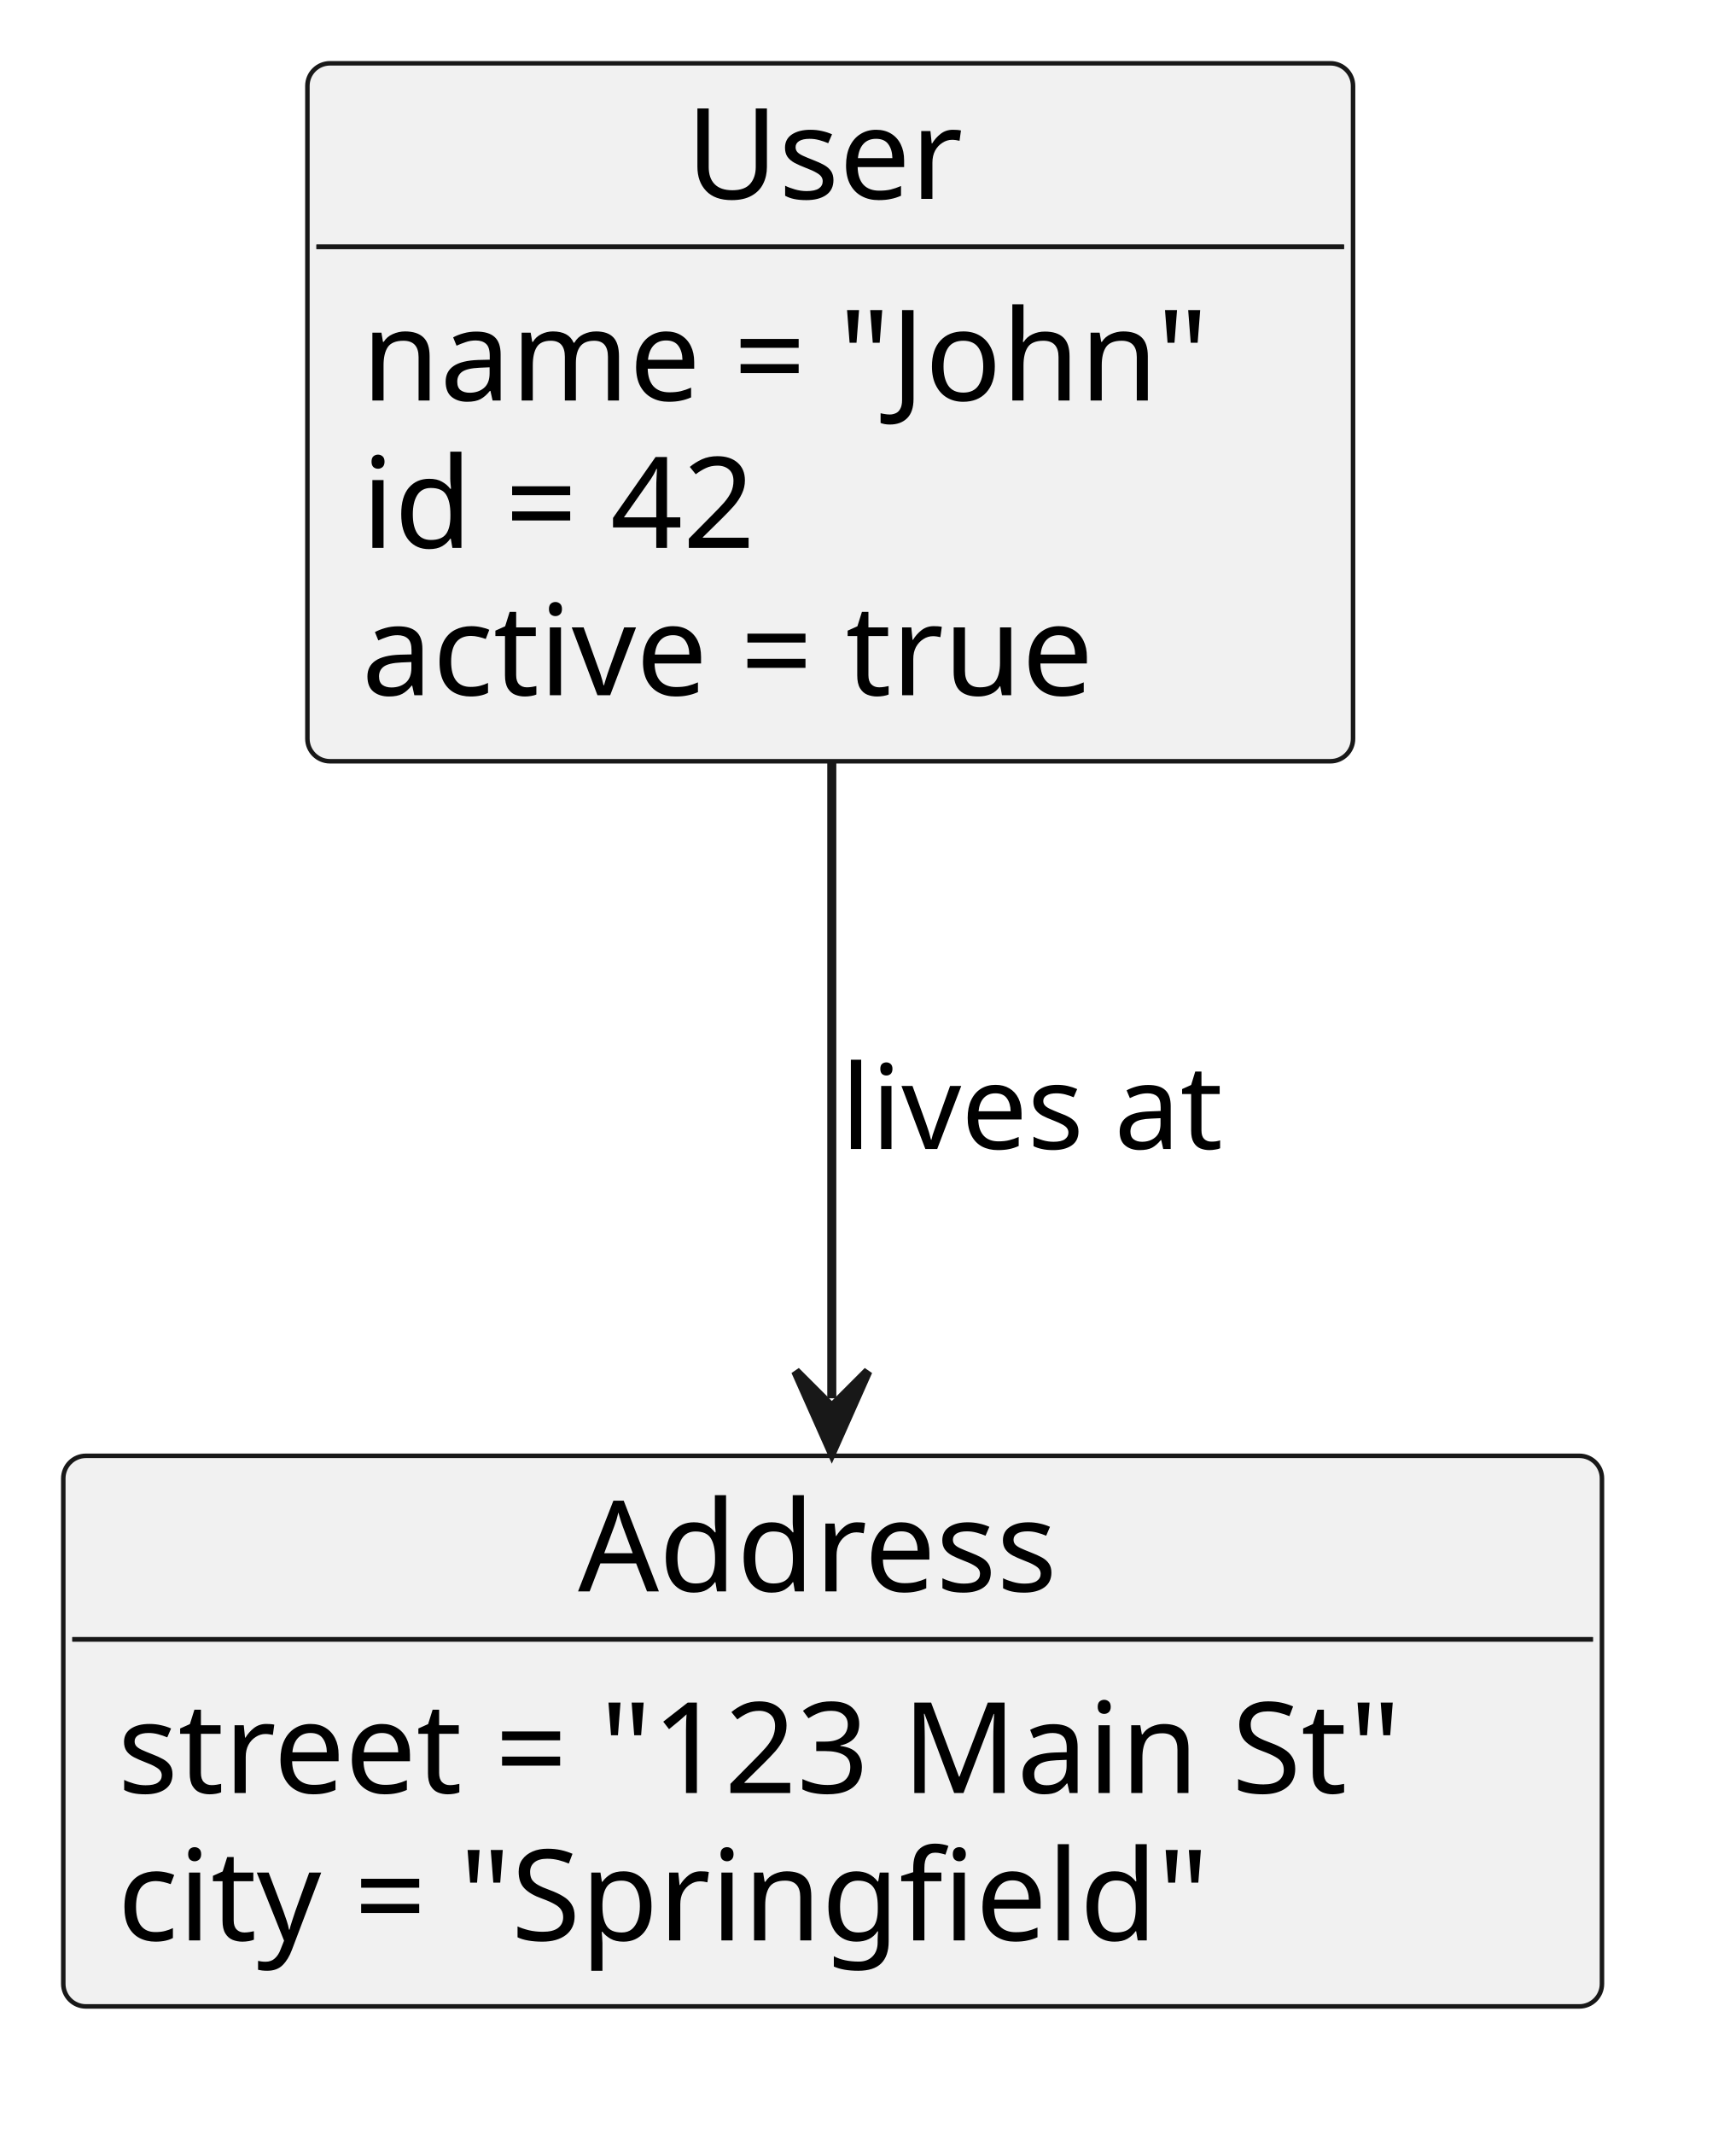
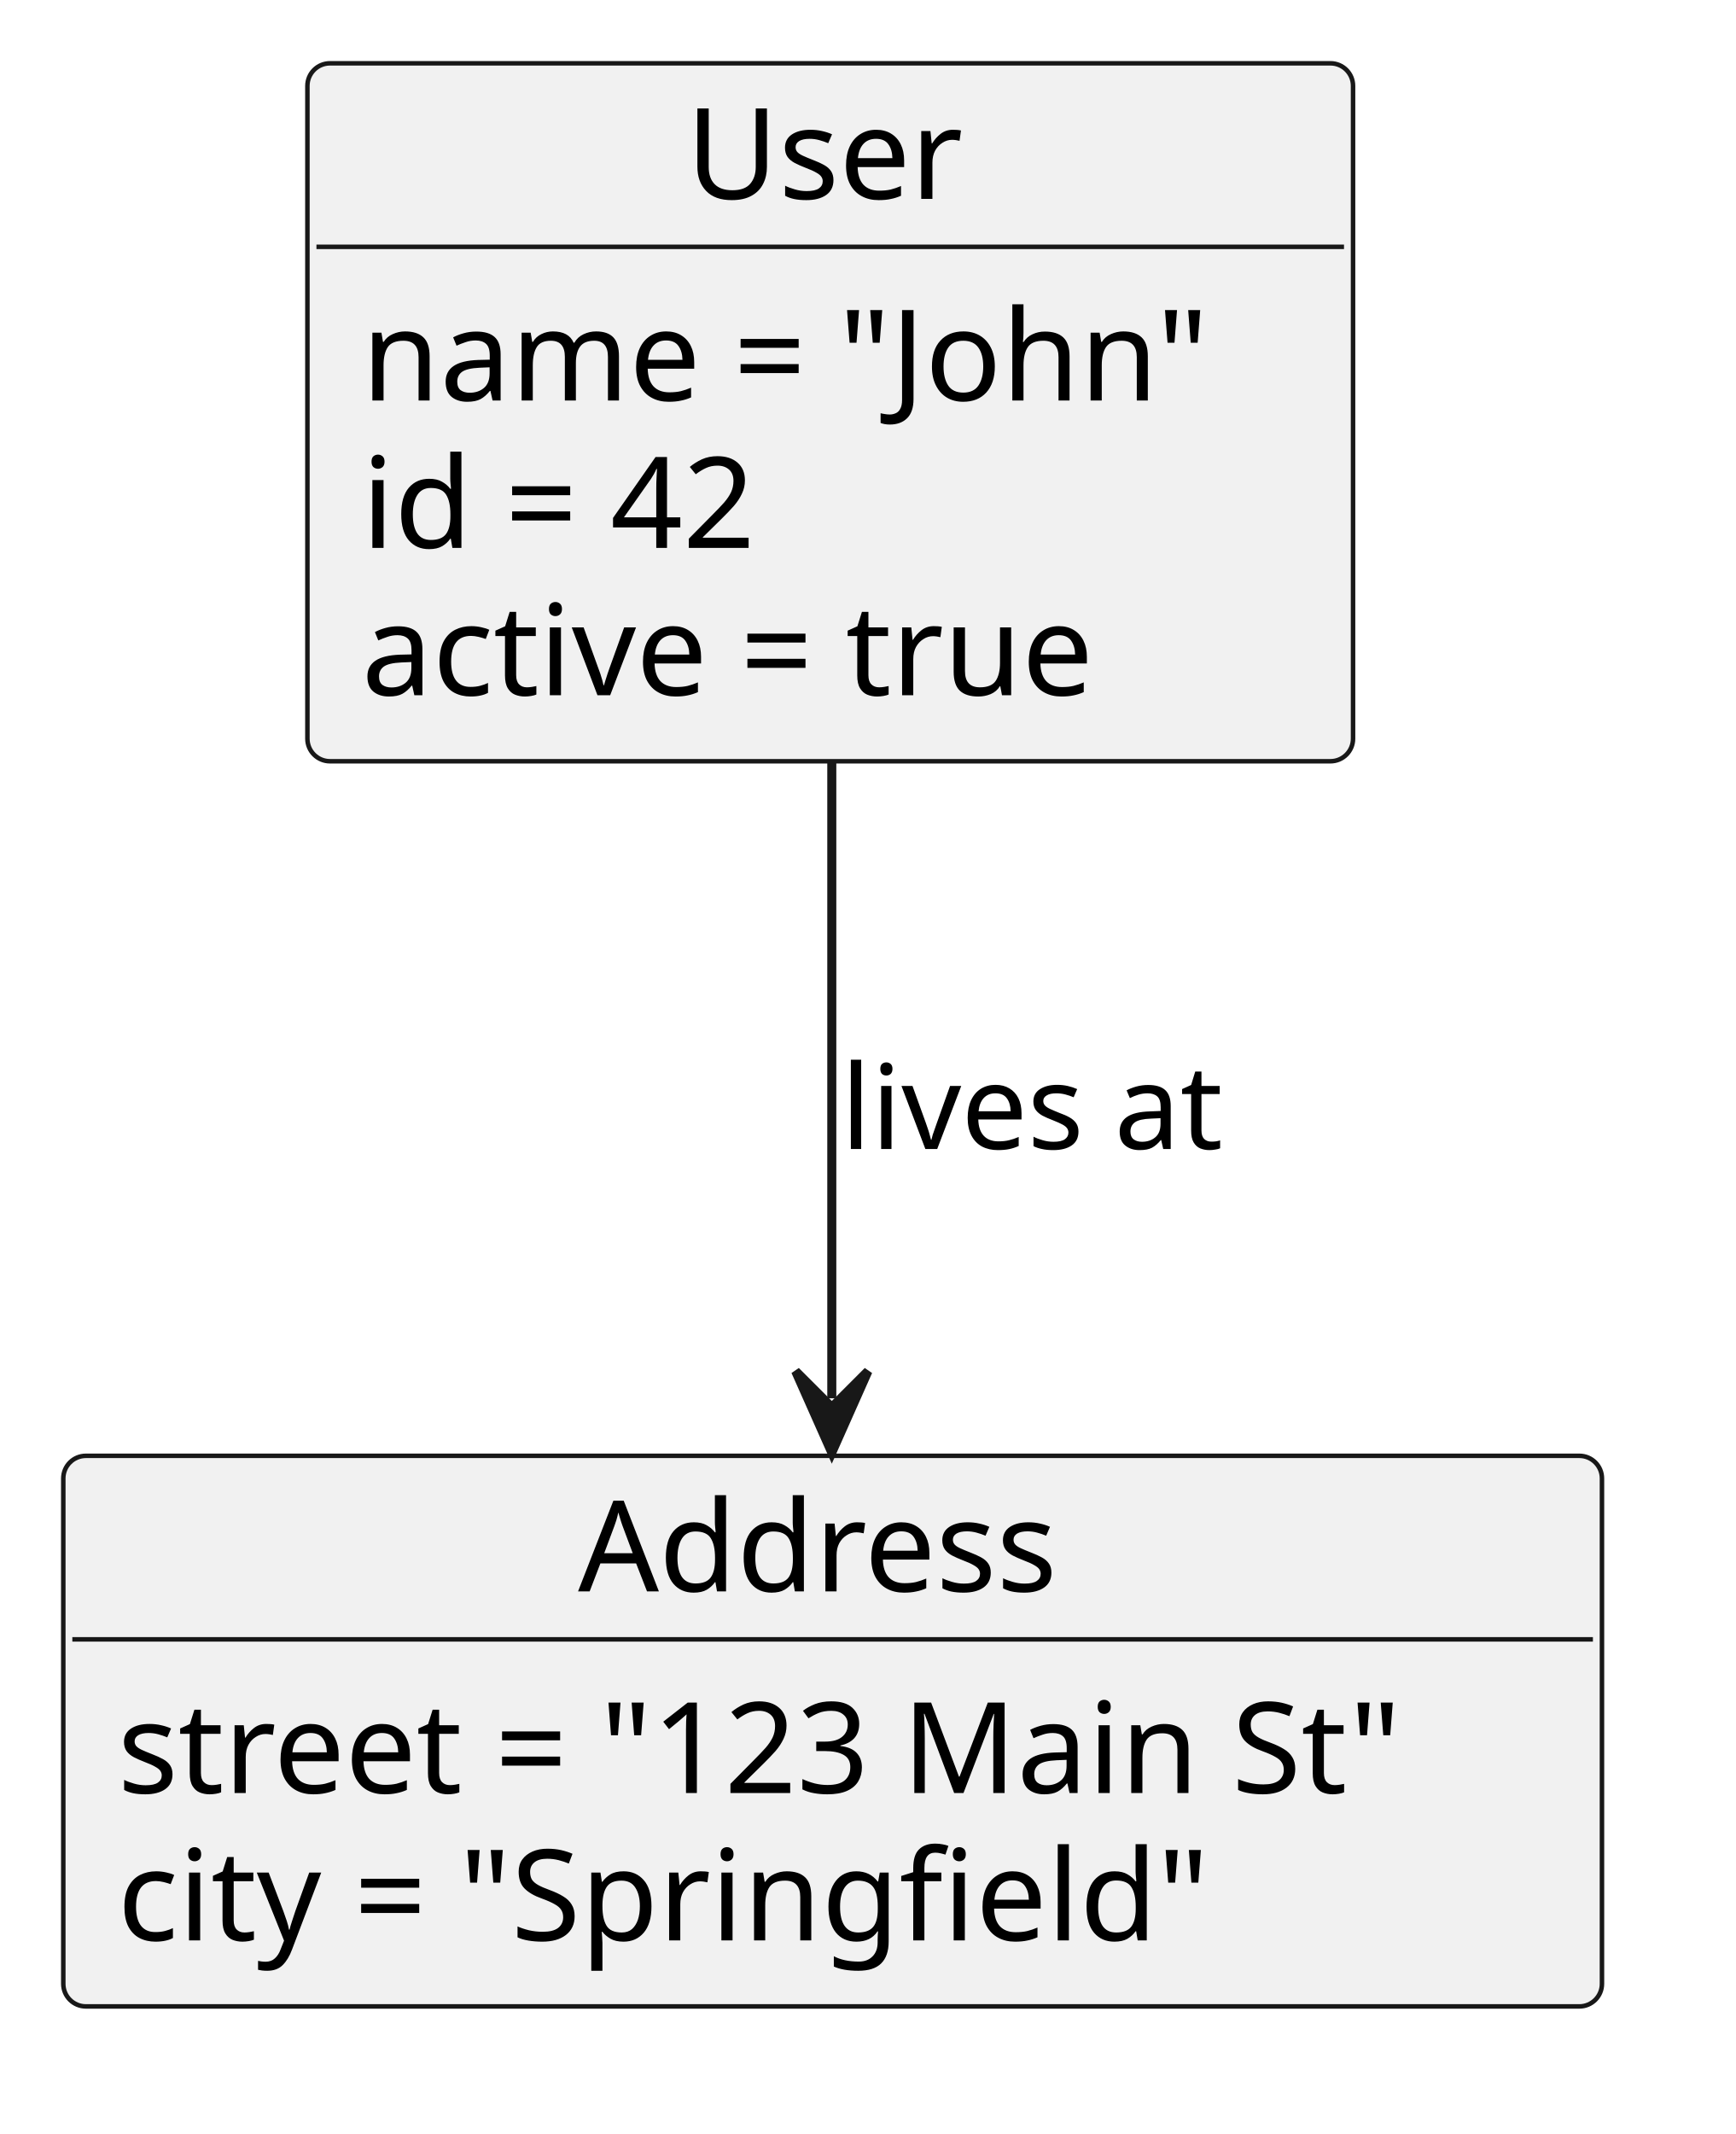
<svg xmlns="http://www.w3.org/2000/svg" contentStyleType="text/css" data-diagram-type="CLASS" height="236px" preserveAspectRatio="none" style="width:192px;height:236px;background:#FFFFFF;" version="1.1" viewBox="0 0 192 236" width="192px" zoomAndPan="magnify">
  <defs />
  <g>
    <g class="entity" data-qualified-name="User" data-source-line="1" id="ent0002">
      <rect fill="#F1F1F1" height="77.188" rx="2.5" ry="2.5" style="stroke:#181818;stroke-width:0.5;" width="115.653" x="34" y="7" />
      <text fill="#000000" font-family="sans-serif" font-size="14" lengthAdjust="spacing" textLength="31.91" x="75.872" y="21.995">User</text>
-       <line style="stroke:#181818;stroke-width:0.5;" x1="35" x2="148.653" y1="27.297" y2="27.297" />
      <line style="stroke:#181818;stroke-width:0.5;" x1="35" x2="148.653" y1="27.297" y2="27.297" />
      <text fill="#000000" font-family="sans-serif" font-size="14" lengthAdjust="spacing" textLength="103.653" x="40" y="44.292">name = "John"</text>
      <text fill="#000000" font-family="sans-serif" font-size="14" lengthAdjust="spacing" textLength="51.222" x="40" y="60.589">id = 42</text>
      <text fill="#000000" font-family="sans-serif" font-size="14" lengthAdjust="spacing" textLength="91.916" x="40" y="76.886">active = true</text>
    </g>
    <g class="entity" data-qualified-name="Address" data-source-line="7" id="ent0003">
      <rect fill="#F1F1F1" height="60.891" rx="2.5" ry="2.5" style="stroke:#181818;stroke-width:0.5;" width="170.184" x="7" y="161" />
      <text fill="#000000" font-family="sans-serif" font-size="14" lengthAdjust="spacing" textLength="56.308" x="63.938" y="175.995">Address</text>
-       <line style="stroke:#181818;stroke-width:0.5;" x1="8" x2="176.184" y1="181.297" y2="181.297" />
      <line style="stroke:#181818;stroke-width:0.5;" x1="8" x2="176.184" y1="181.297" y2="181.297" />
      <text fill="#000000" font-family="sans-serif" font-size="14" lengthAdjust="spacing" textLength="158.184" x="13" y="198.292">street = "123 Main St"</text>
      <text fill="#000000" font-family="sans-serif" font-size="14" lengthAdjust="spacing" textLength="134.258" x="13" y="214.589">city = "Springfield"</text>
    </g>
    <g class="link" data-entity-1="ent0002" data-entity-2="ent0003" data-link-type="dependency" data-source-line="12" id="lnk4">
      <path codeLine="12" d="M92,84.33 C92,108.17 92,132.5 92,154.64" fill="none" id="User-to-Address" style="stroke:#181818;stroke-width:1;" />
      <polygon fill="#181818" points="92,160.64,96,151.64,92,155.64,88,151.64,92,160.64" style="stroke:#181818;stroke-width:1;" />
      <text fill="#000000" font-family="sans-serif" font-size="13" lengthAdjust="spacing" textLength="46.884" x="93" y="127.067">lives at</text>
    </g>
  </g>
</svg>
